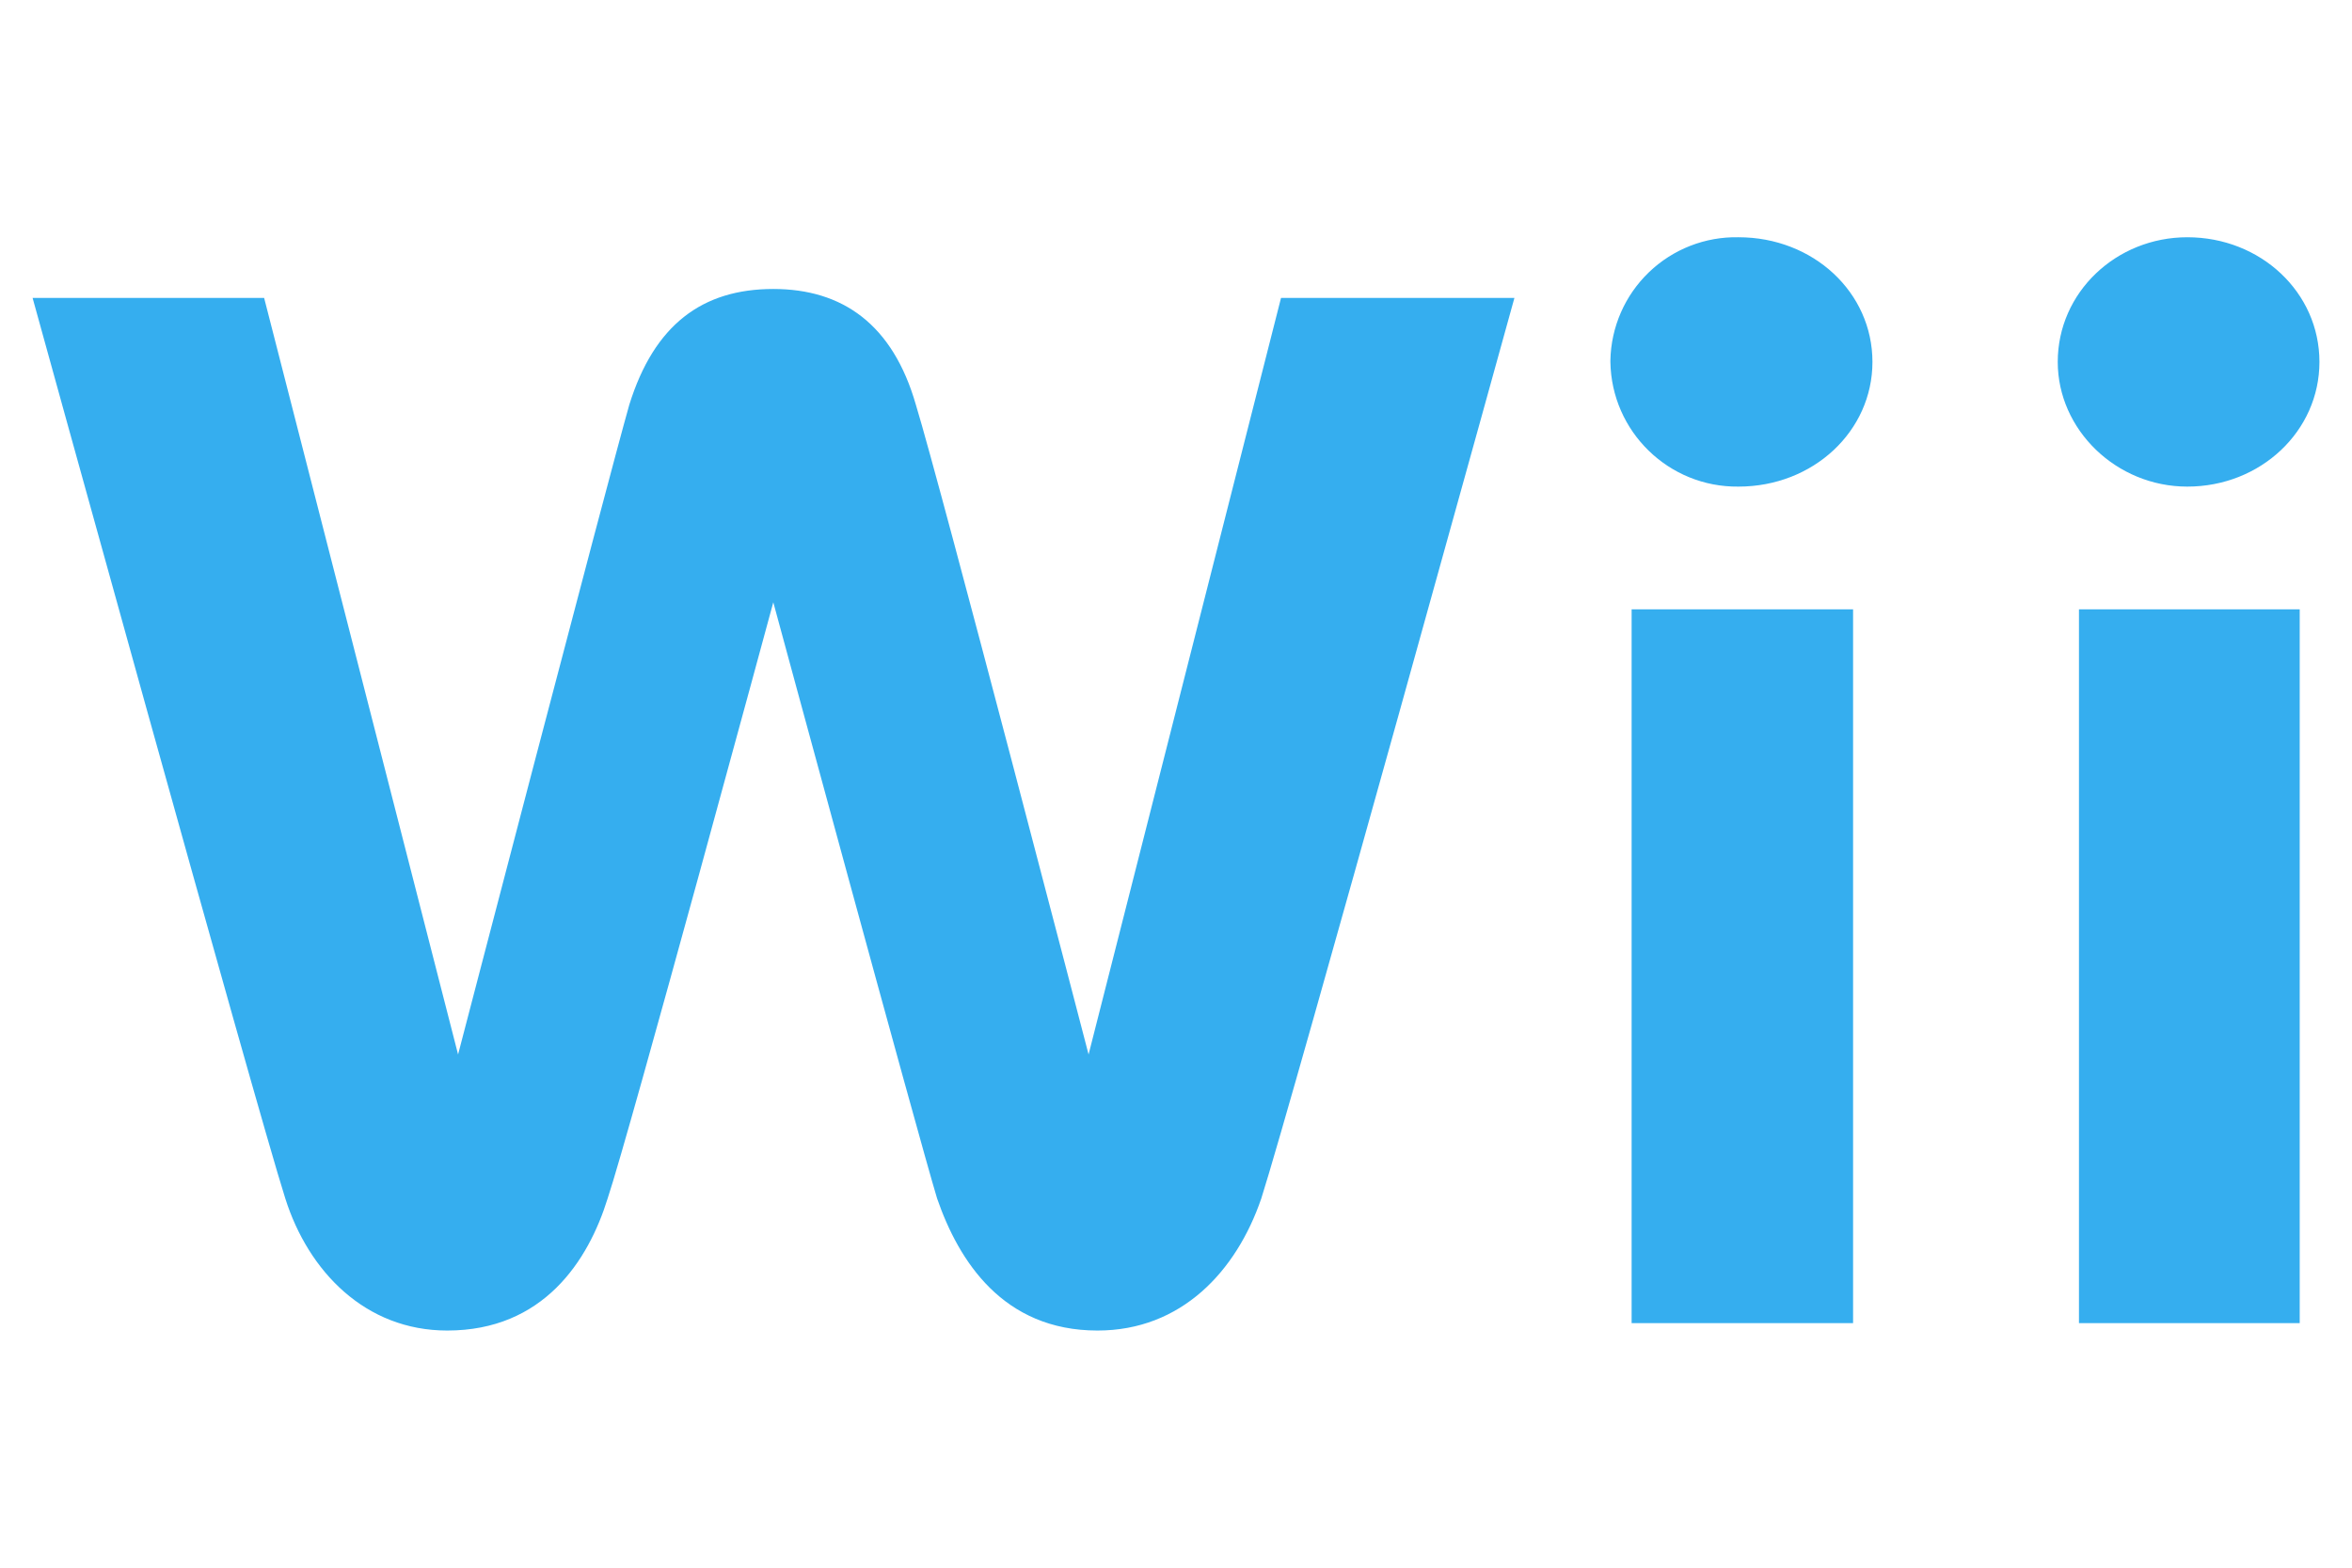
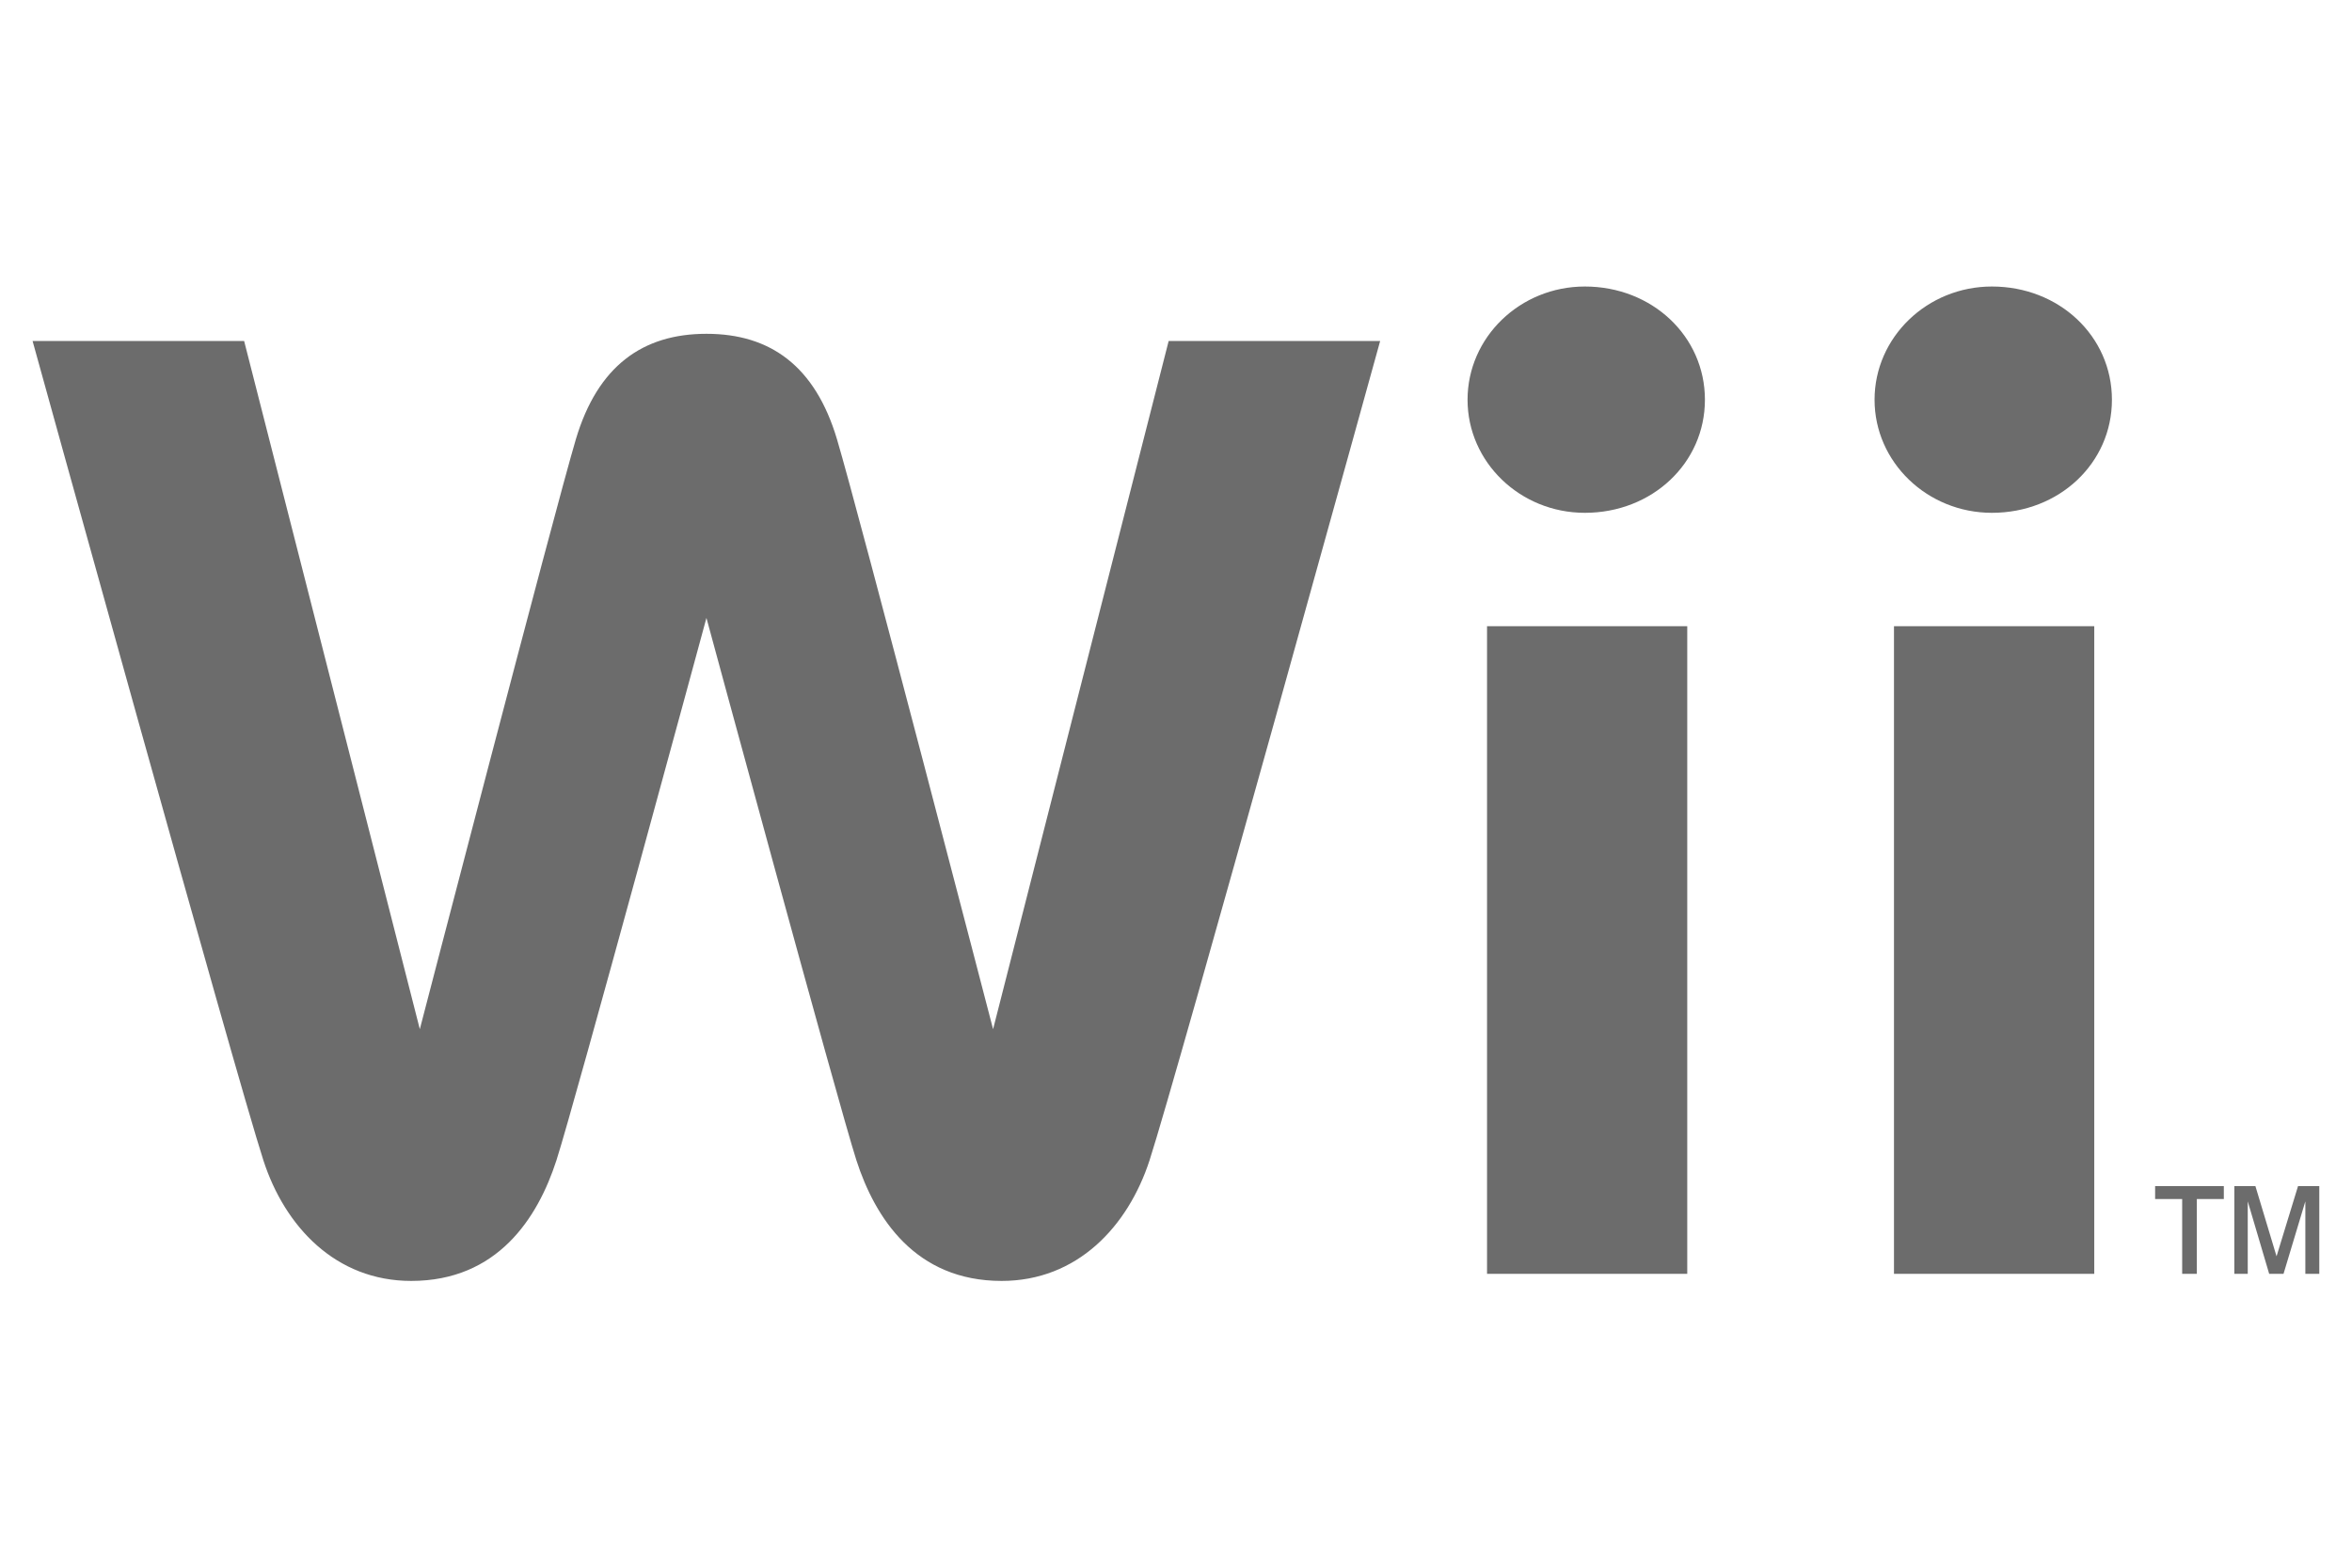
<svg xmlns="http://www.w3.org/2000/svg" viewBox="0 0 36 24" aria-hidden="true">
-   <g fill="#35AEEF" transform="translate(0.500,-5.500) scale(1.0938)">
-     <path d="M23.87 8.349a1.757 1.757 0 0 0-1.792 1.724v.021a1.773 1.773 0 0 0 1.792 1.745c1.047 0 1.875-.776 1.875-1.745c0-.974-.828-1.745-1.875-1.745m6.281 0c-.995 0-1.813.771-1.813 1.745c0 .948.818 1.745 1.813 1.745c1.026 0 1.849-.776 1.849-1.745c0-.974-.823-1.745-1.849-1.745m-19.786.724c-.995 0-1.667.5-2.016 1.62c-.323 1.141-2.396 9.094-2.396 9.094L3.239 9.198h-3.24s3.115 11.281 3.536 12.604c.323 1.021 1.12 1.849 2.266 1.849c1.344 0 1.974-.974 2.245-1.849c.302-.901 2.318-8.344 2.318-8.344s2.021 7.448 2.292 8.344c.302.875.922 1.849 2.245 1.849c1.172 0 1.943-.828 2.292-1.849c.422-1.318 3.542-12.604 3.542-12.604h-3.266l-2.693 10.589s-2.068-7.953-2.417-9.094c-.323-1.125-1.026-1.62-1.995-1.62zm12.01 4.484v9.99h3.099v-9.99zm6.26 0v9.99h3.089v-9.99z" />
+   <g transform="translate(0.500,4.388) scale(0.43905)" fill="#000000">
+     <g transform="translate(-75.415 -84.916)">
+       <path d="m152.17 116.28h0.734l0.737 2.448 0.749-2.448h0.741v3.059h-0.486v-2.528l-0.761 2.528h-0.5l-0.747-2.528v2.528h-0.468zm-2.762 0h2.395v0.451h-0.941v2.608h-0.511v-2.608h-0.943zm-34.39-29.468-6.121 23.996s-4.68-18.012-5.441-20.567c-0.762-2.559-2.328-3.68-4.551-3.68-2.223 0-3.792 1.121-4.554 3.68-0.758 2.555-5.439 20.567-5.439 20.567l-6.125-23.996h-7.375s7.083 25.602 8.046 28.568c0.749 2.314 2.523 4.206 5.153 4.206 3.007 0 4.413-2.192 5.064-4.206 0.644-2.002 5.229-18.912 5.229-18.912s4.585 16.91 5.228 18.912c0.651 2.014 2.057 4.206 5.063 4.206 2.632 0 4.403-1.892 5.157-4.206 0.961-2.965 8.039-28.568 8.039-28.568zm25.286 32.527h6.982v-22.583h-6.982zm-0.677-30.479c0 2.177 1.836 3.943 4.091 3.943 2.346 0 4.184-1.73 4.184-3.943 0-2.214-1.838-3.948-4.184-3.948-2.255 0-4.091 1.769-4.091 3.948m-13.51 30.479h6.98v-22.583h-6.98zm-0.679-30.479c0 2.177 1.833 3.943 4.089 3.943 2.345 0 4.186-1.73 4.186-3.943 0-2.214-1.841-3.948-4.186-3.948-2.256 0-4.089 1.769-4.089 3.948" fill="#6c6c6c" />
+     </g>
  </g>
</svg>
